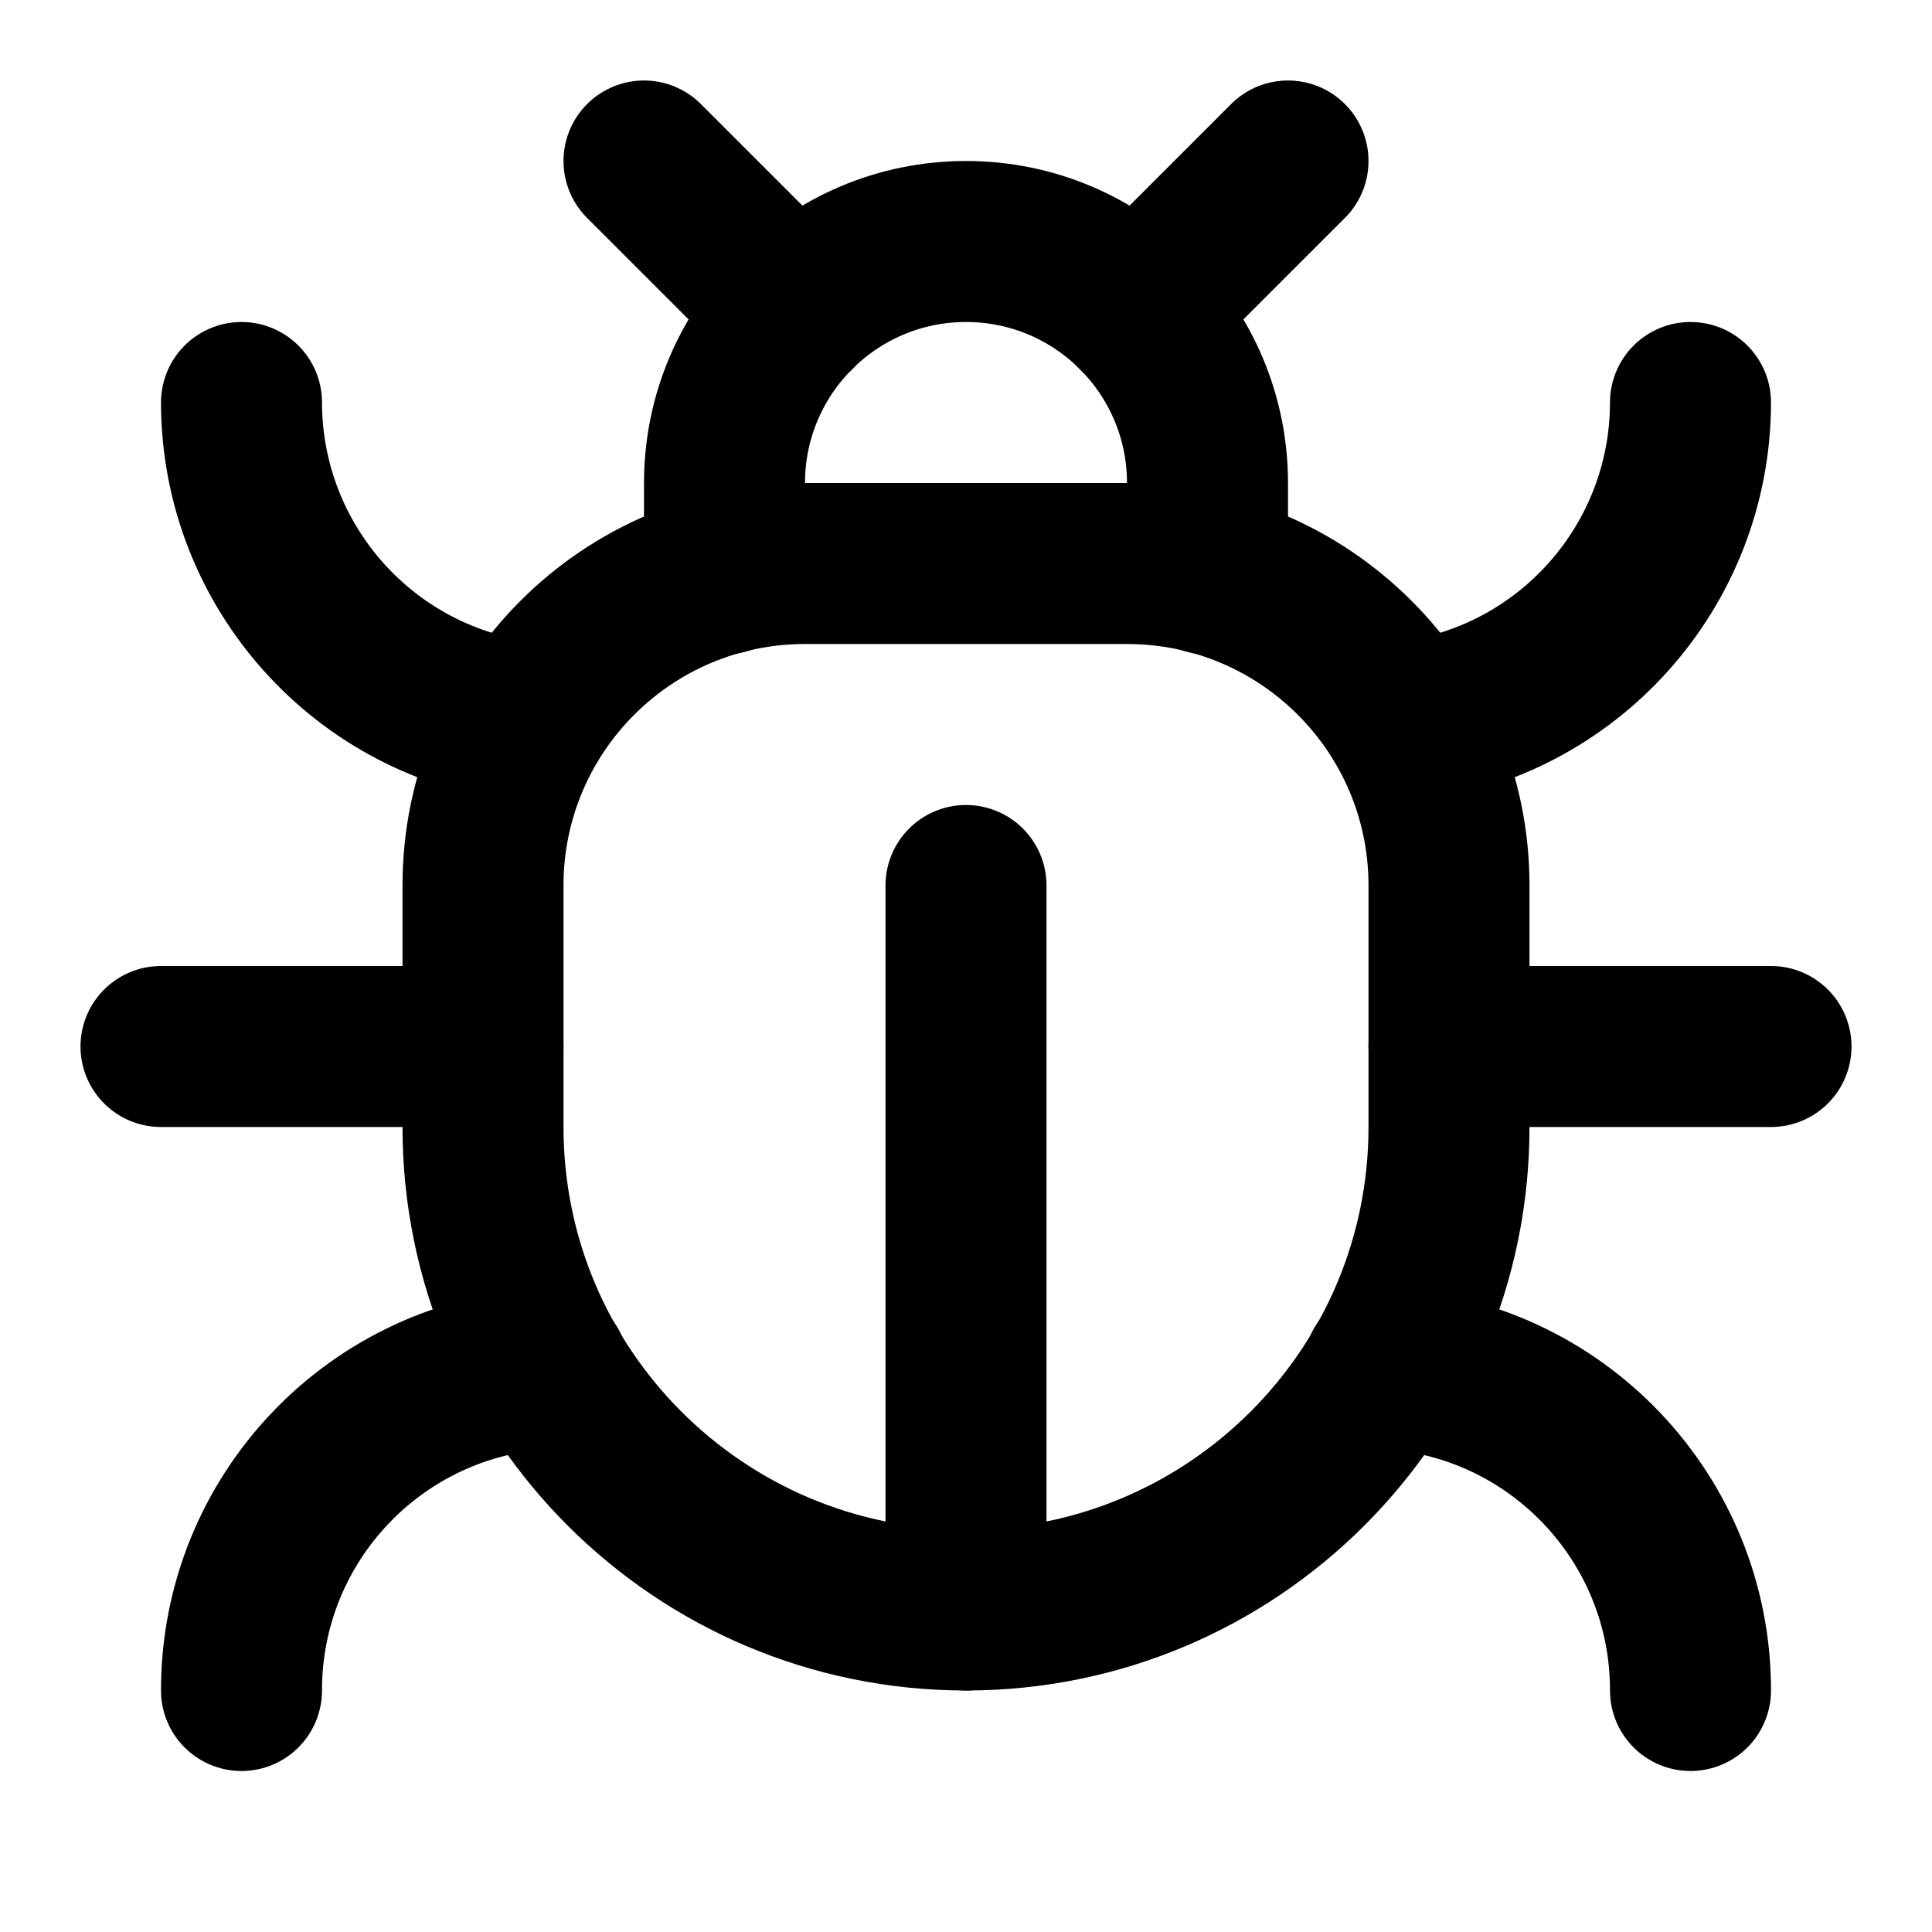
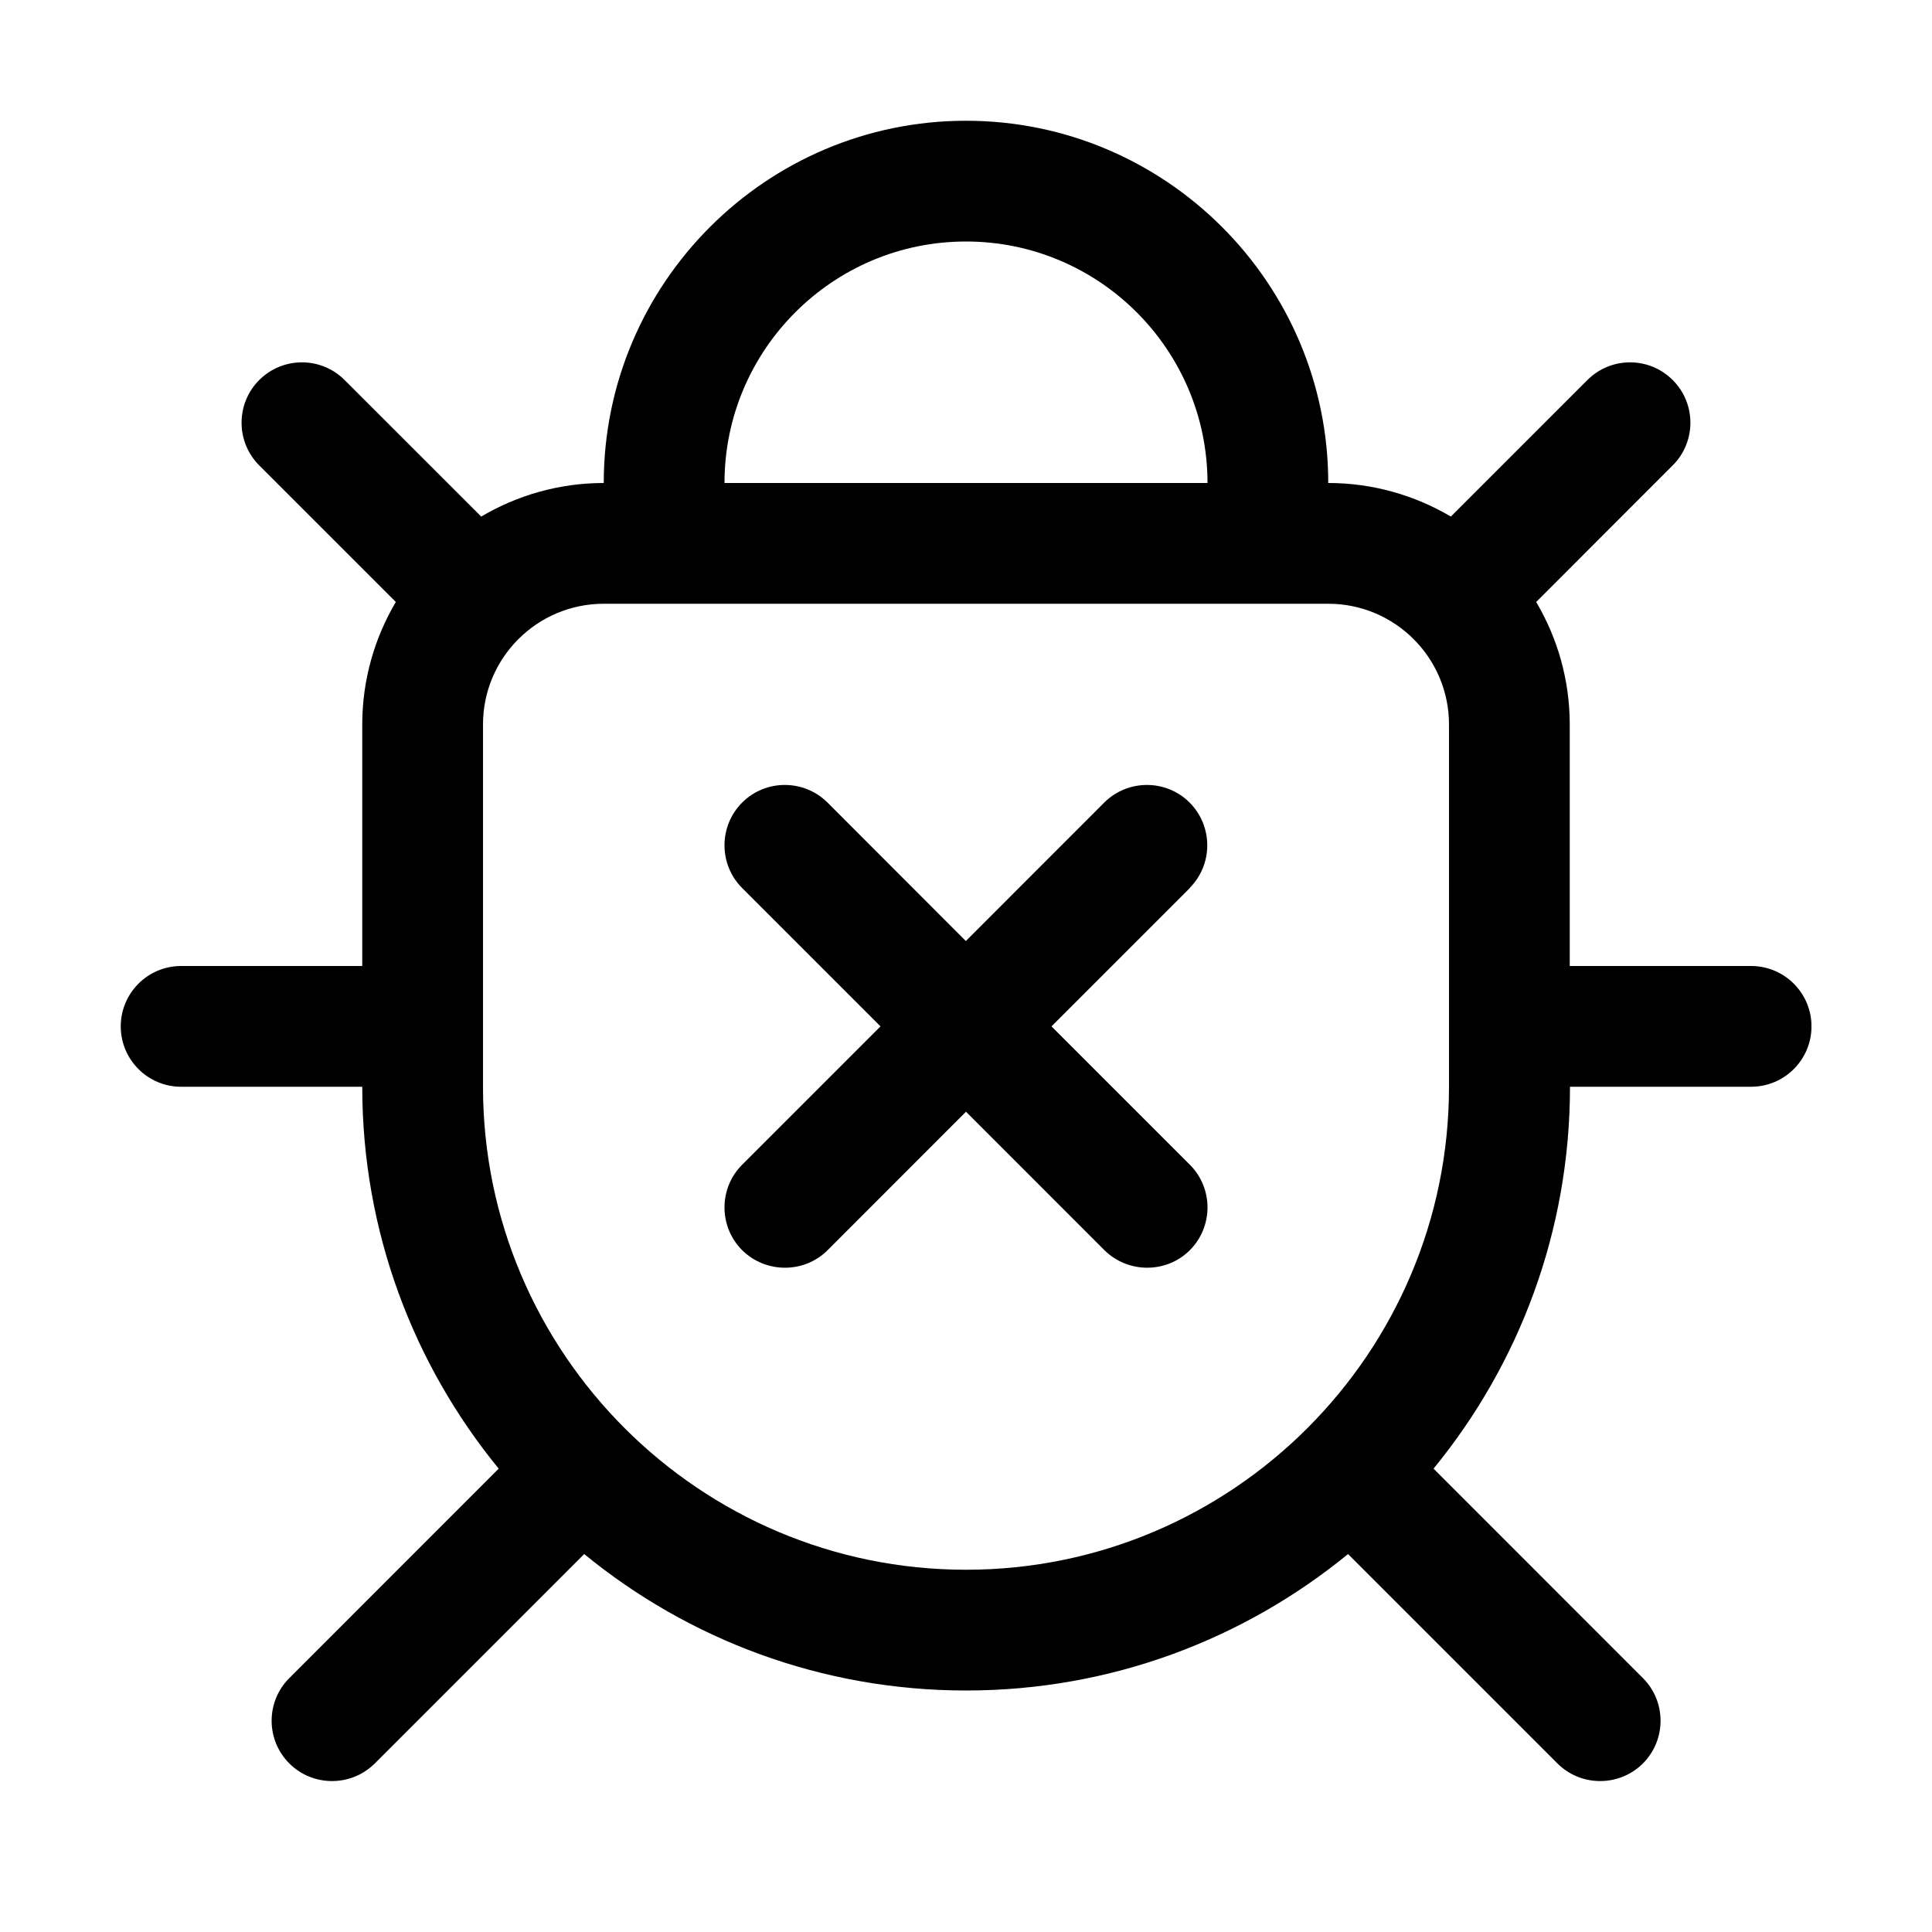
- <svg xmlns="http://www.w3.org/2000/svg" width="24" height="24" viewBox="0 0 24 24" fill="none" stroke="currentColor" stroke-width="2" stroke-linecap="round" stroke-linejoin="round">
-   <path d="M12 20v-9" />
-   <path d="M14 7a4 4 0 0 1 4 4v3a6 6 0 0 1-12 0v-3a4 4 0 0 1 4-4z" />
-   <path d="M14.12 3.88 16 2" />
-   <path d="M21 21a4 4 0 0 0-3.81-4" />
-   <path d="M21 5a4 4 0 0 1-3.55 3.97" />
-   <path d="M22 13h-4" />
-   <path d="M3 21a4 4 0 0 1 3.81-4" />
-   <path d="M3 5a4 4 0 0 0 3.55 3.97" />
-   <path d="M6 13H2" />
-   <path d="m8 2 1.88 1.88" />
-   <path d="M9 7.13V6a3 3 0 1 1 6 0v1.13" />
+ <svg xmlns="http://www.w3.org/2000/svg" width="24" height="24" viewBox="0 0 24 24" fill="currentColor">
+   <path d="M21.75 12H19.5V9C19.5 8.445 19.347 7.925 19.083 7.478L20.779 5.781C21.072 5.489 21.072 5.013 20.779 4.721C20.487 4.428 20.012 4.428 19.719 4.721L18.023 6.417C17.576 6.153 17.055 6 16.5 6C16.5 3.519 14.481 1.5 12 1.5C9.519 1.5 7.5 3.519 7.5 6C6.945 6 6.425 6.153 5.978 6.417L4.281 4.721C3.989 4.428 3.513 4.428 3.22 4.721C2.928 5.013 2.928 5.489 3.22 5.781L4.917 7.478C4.653 7.925 4.5 8.445 4.5 9V12H2.25C1.836 12 1.5 12.336 1.5 12.75C1.5 13.164 1.836 13.5 2.25 13.5H4.5C4.5 15.299 5.136 16.95 6.195 18.244L3.594 20.846C3.301 21.138 3.301 21.613 3.594 21.906C3.741 22.053 3.933 22.125 4.125 22.125C4.317 22.125 4.509 22.052 4.656 21.906L7.257 19.305C8.55 20.364 10.203 21 12.002 21C13.8 21 15.451 20.364 16.746 19.305L19.347 21.906C19.494 22.053 19.686 22.125 19.878 22.125C20.07 22.125 20.262 22.052 20.409 21.906C20.701 21.613 20.701 21.138 20.409 20.846L17.808 18.244C18.867 16.951 19.503 15.299 19.503 13.5H21.753C22.167 13.5 22.503 13.164 22.503 12.75C22.503 12.336 22.167 12 21.753 12H21.75ZM12 3C13.655 3 15 4.346 15 6H9C9 4.346 10.345 3 12 3ZM18 13.5C18 16.809 15.309 19.5 12 19.5C8.691 19.5 6 16.809 6 13.5V9C6 8.172 6.672 7.5 7.5 7.5H16.5C17.328 7.5 18 8.172 18 9V13.5ZM14.781 11.031L13.062 12.75L14.781 14.469C15.073 14.761 15.073 15.237 14.781 15.53C14.634 15.677 14.442 15.748 14.25 15.748C14.058 15.748 13.866 15.675 13.719 15.53L12 13.81L10.281 15.53C10.134 15.677 9.942 15.748 9.75 15.748C9.558 15.748 9.366 15.675 9.219 15.53C8.927 15.237 8.927 14.761 9.219 14.469L10.938 12.75L9.219 11.031C8.927 10.739 8.927 10.263 9.219 9.97C9.511 9.678 9.987 9.678 10.28 9.97L11.998 11.69L13.717 9.97C14.01 9.678 14.486 9.678 14.778 9.97C15.07 10.263 15.07 10.739 14.778 11.031H14.781Z" />
</svg>
